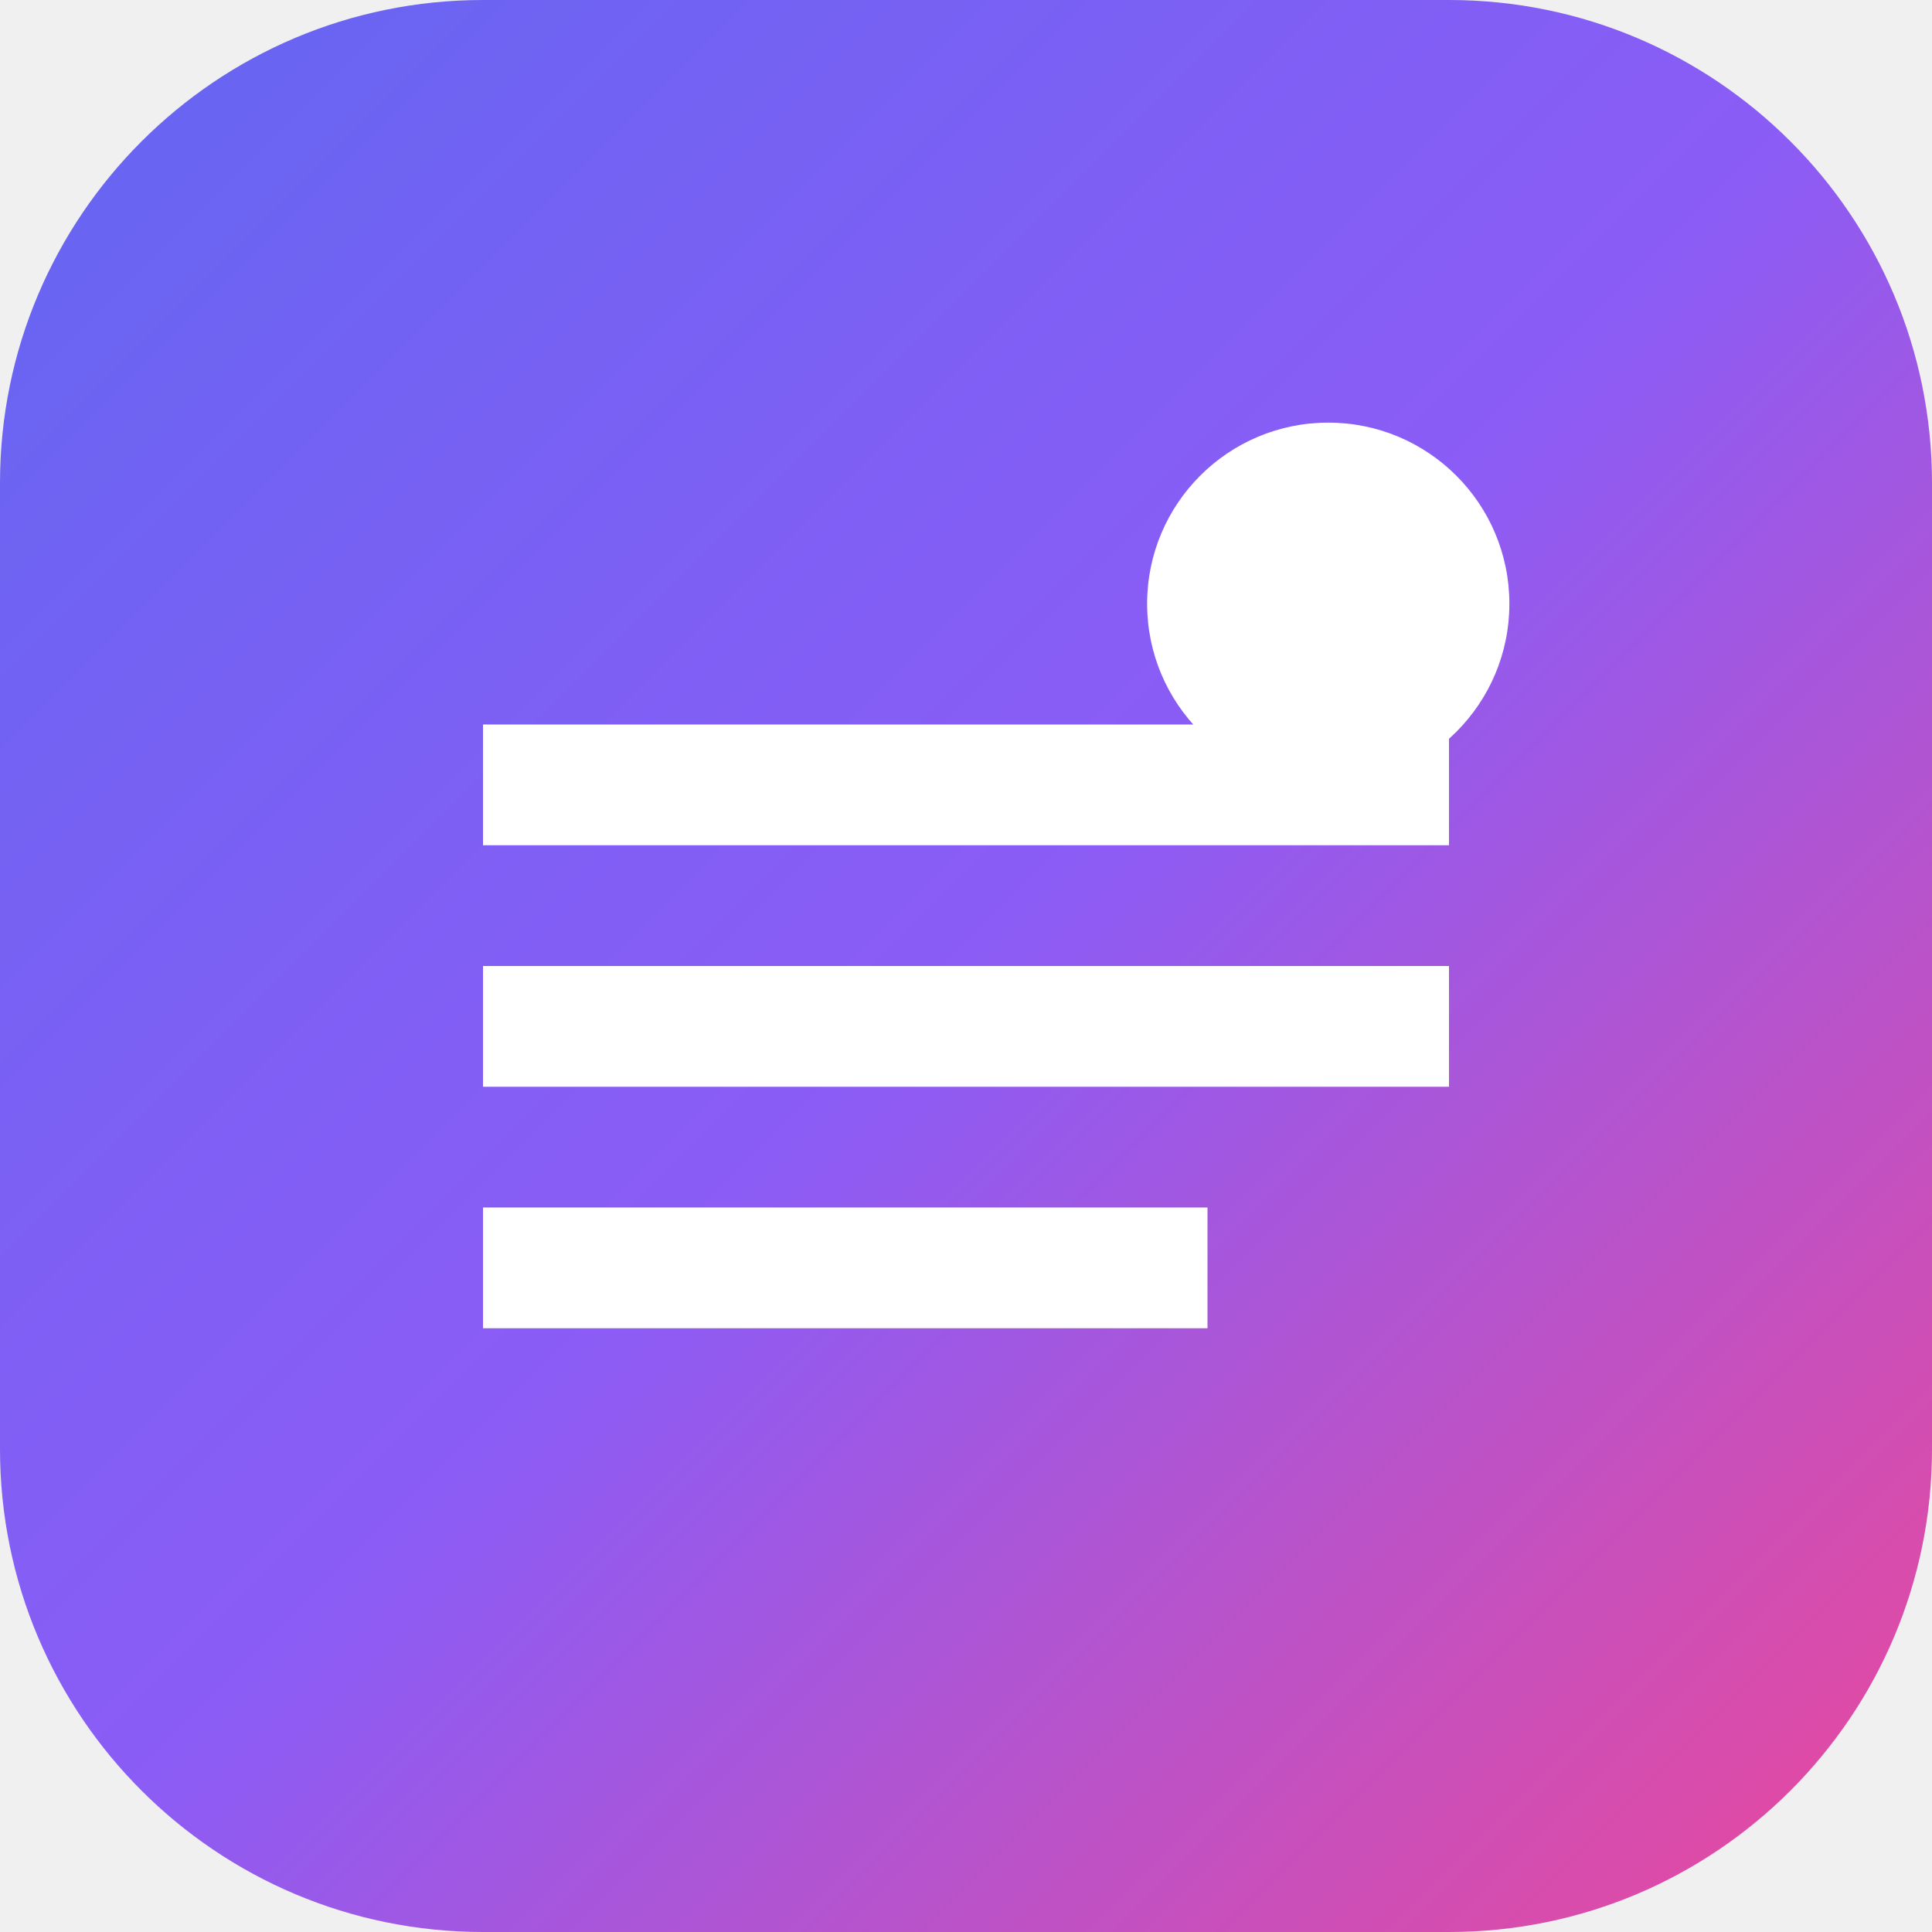
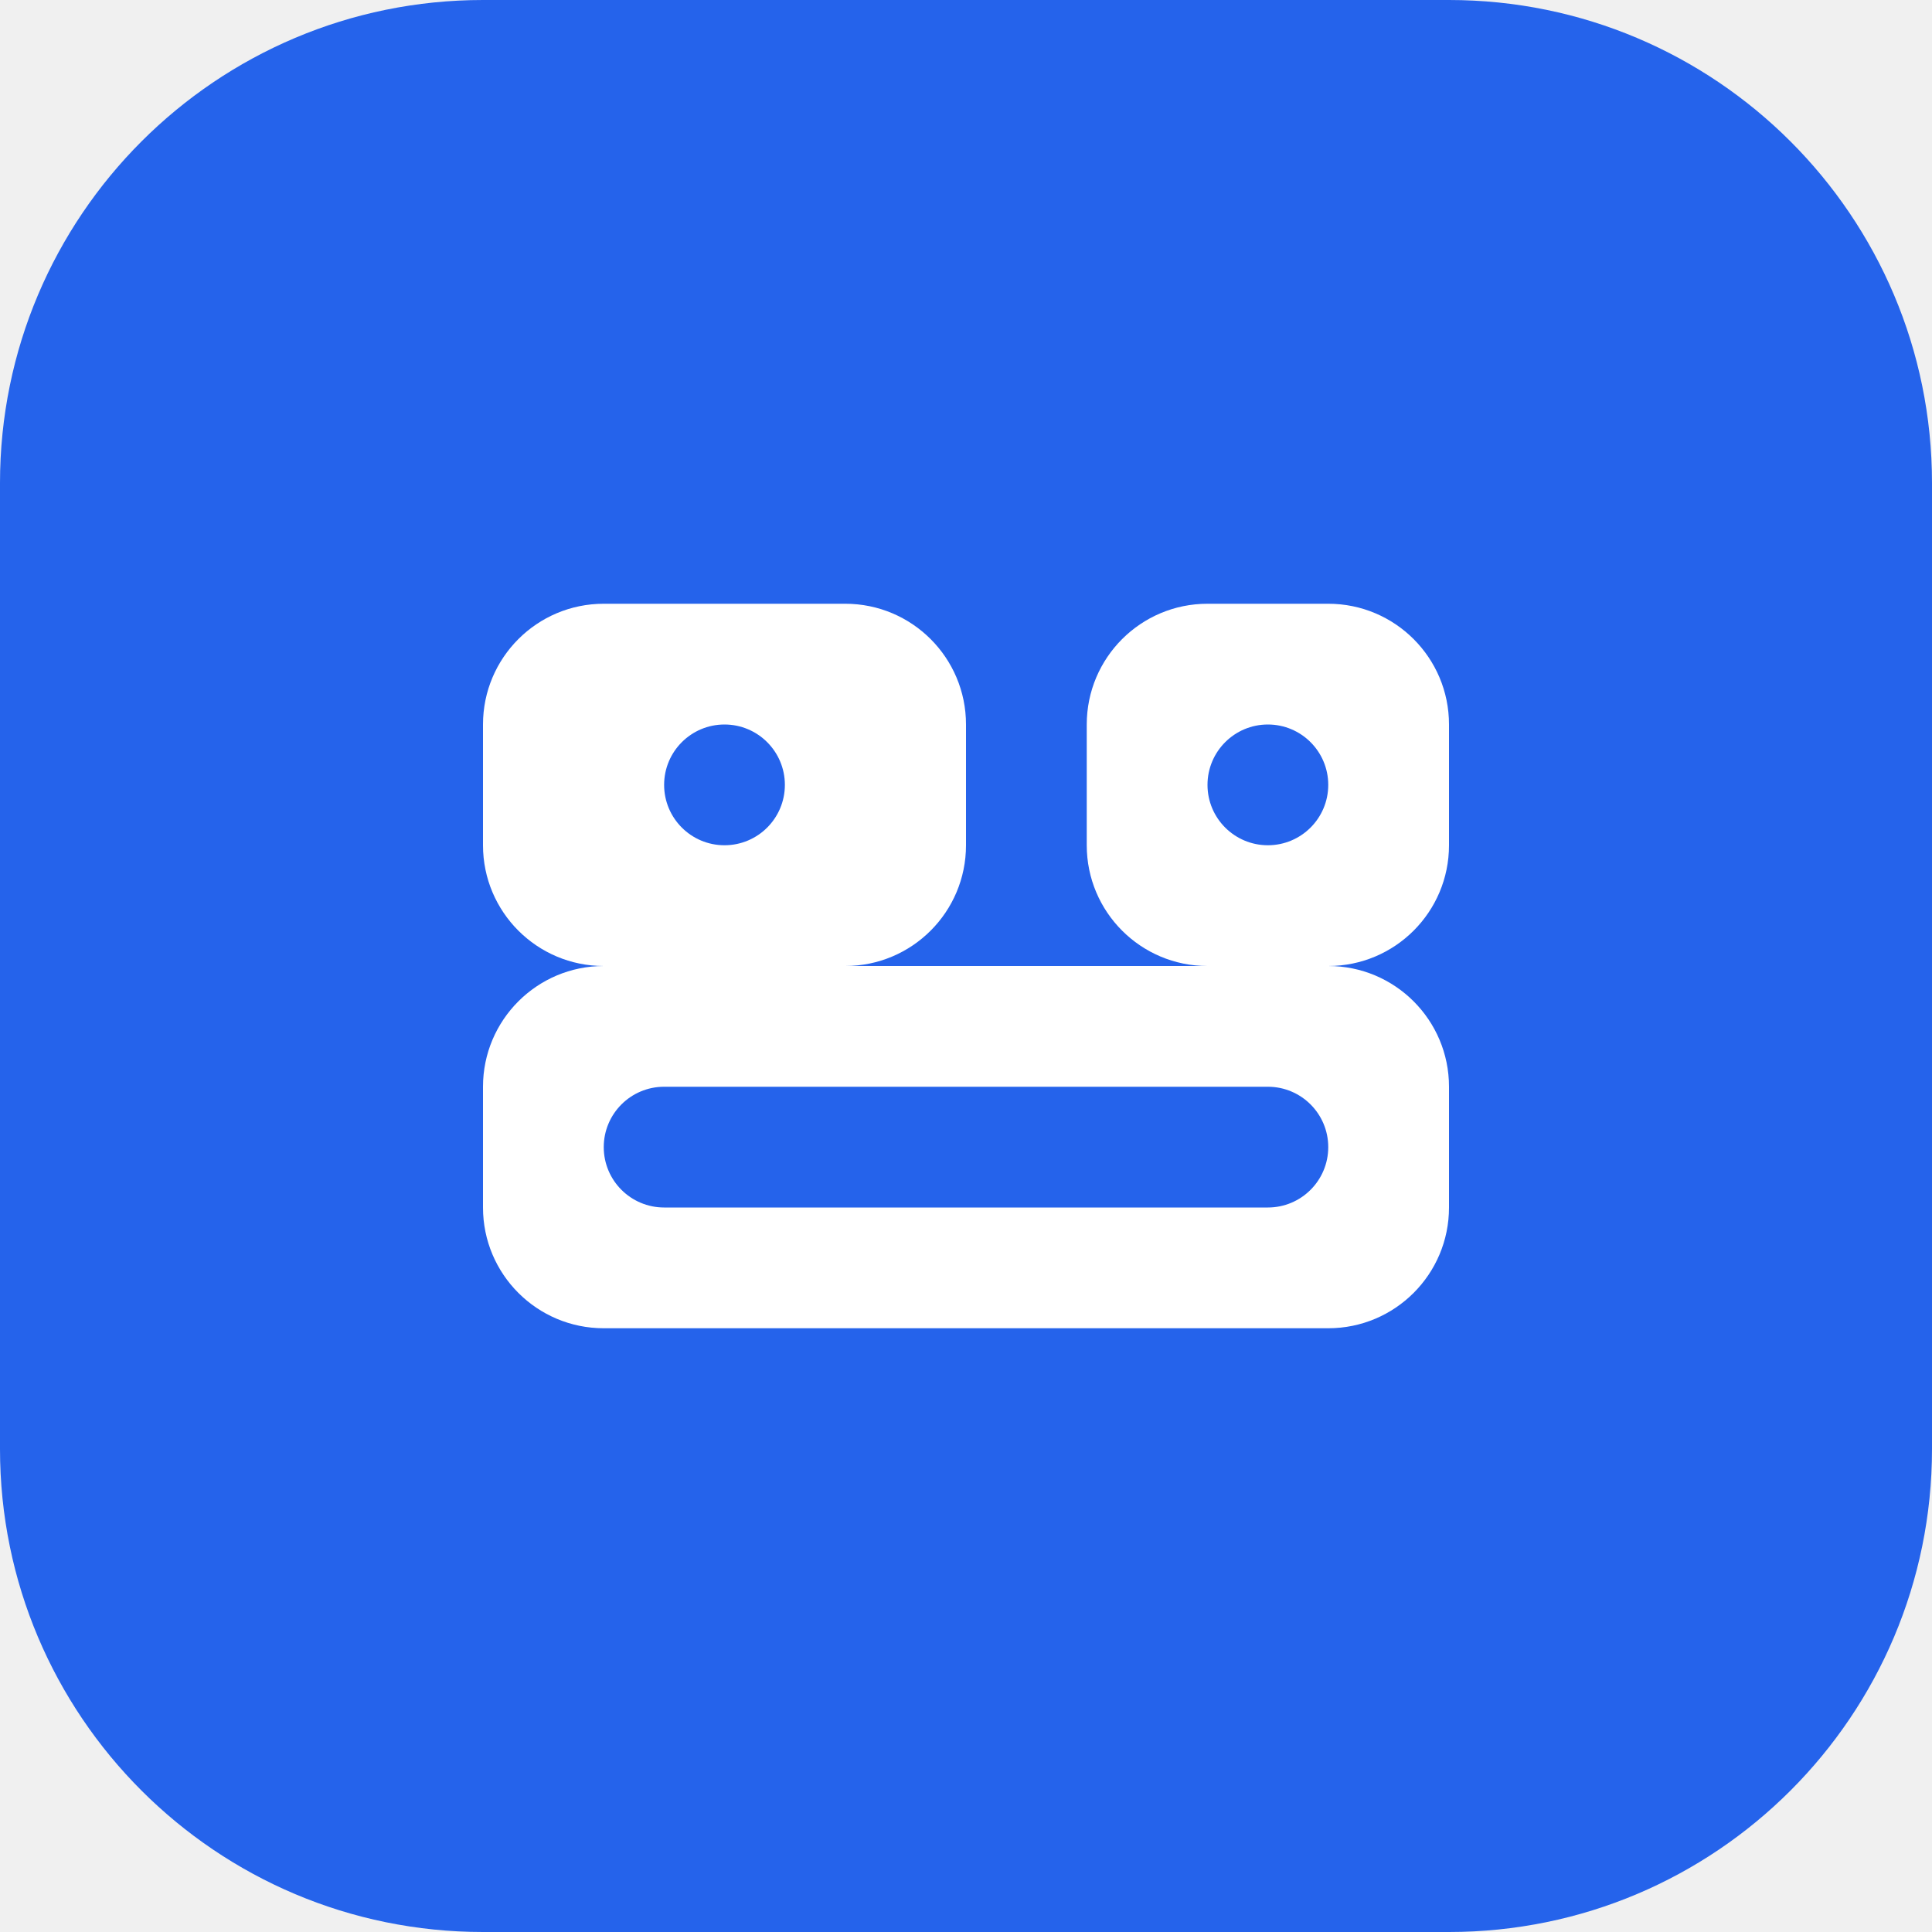
<svg xmlns="http://www.w3.org/2000/svg" width="32" height="32" viewBox="0 0 32 32" fill="none">
-   <rect width="32" height="32" rx="8" fill="url(#gradient)" />
-   <path d="M8 12h16v2H8v-2zm0 4h16v2H8v-2zm0 4h12v2H8v-2z" fill="white" />
-   <circle cx="22" cy="10" r="3" fill="white" />
-   <defs>
-     <linearGradient id="gradient" x1="0" y1="0" x2="32" y2="32" gradientUnits="userSpaceOnUse">
-       <stop stop-color="#6366F1" />
-       <stop offset="0.5" stop-color="#8B5CF6" />
-       <stop offset="1" stop-color="#EC4899" />
-     </linearGradient>
-   </defs>
+   <rect width="32" height="32" rx="8" fill="#2563EB" />
+   <path d="M8 12C8 10.895 8.895 10 10 10H14C15.105 10 16 10.895 16 12V14C16 15.105 15.105 16 14 16H10C8.895 16 8 15.105 8 14V12Z" fill="white" />
+   <path d="M18 12C18 10.895 18.895 10 20 10H22C23.105 10 24 10.895 24 12V14C24 15.105 23.105 16 22 16H20C18.895 16 18 15.105 18 14V12Z" fill="white" />
+   <path d="M8 18C8 16.895 8.895 16 10 16H22C23.105 16 24 16.895 24 18V20C24 21.105 23.105 22 22 22H10C8.895 22 8 21.105 8 20V18Z" fill="white" />
+   <circle cx="12" cy="13" r="1" fill="#2563EB" />
+   <circle cx="21" cy="13" r="1" fill="#2563EB" />
+   <rect x="10" y="18" width="12" height="2" rx="1" fill="#2563EB" />
</svg>
